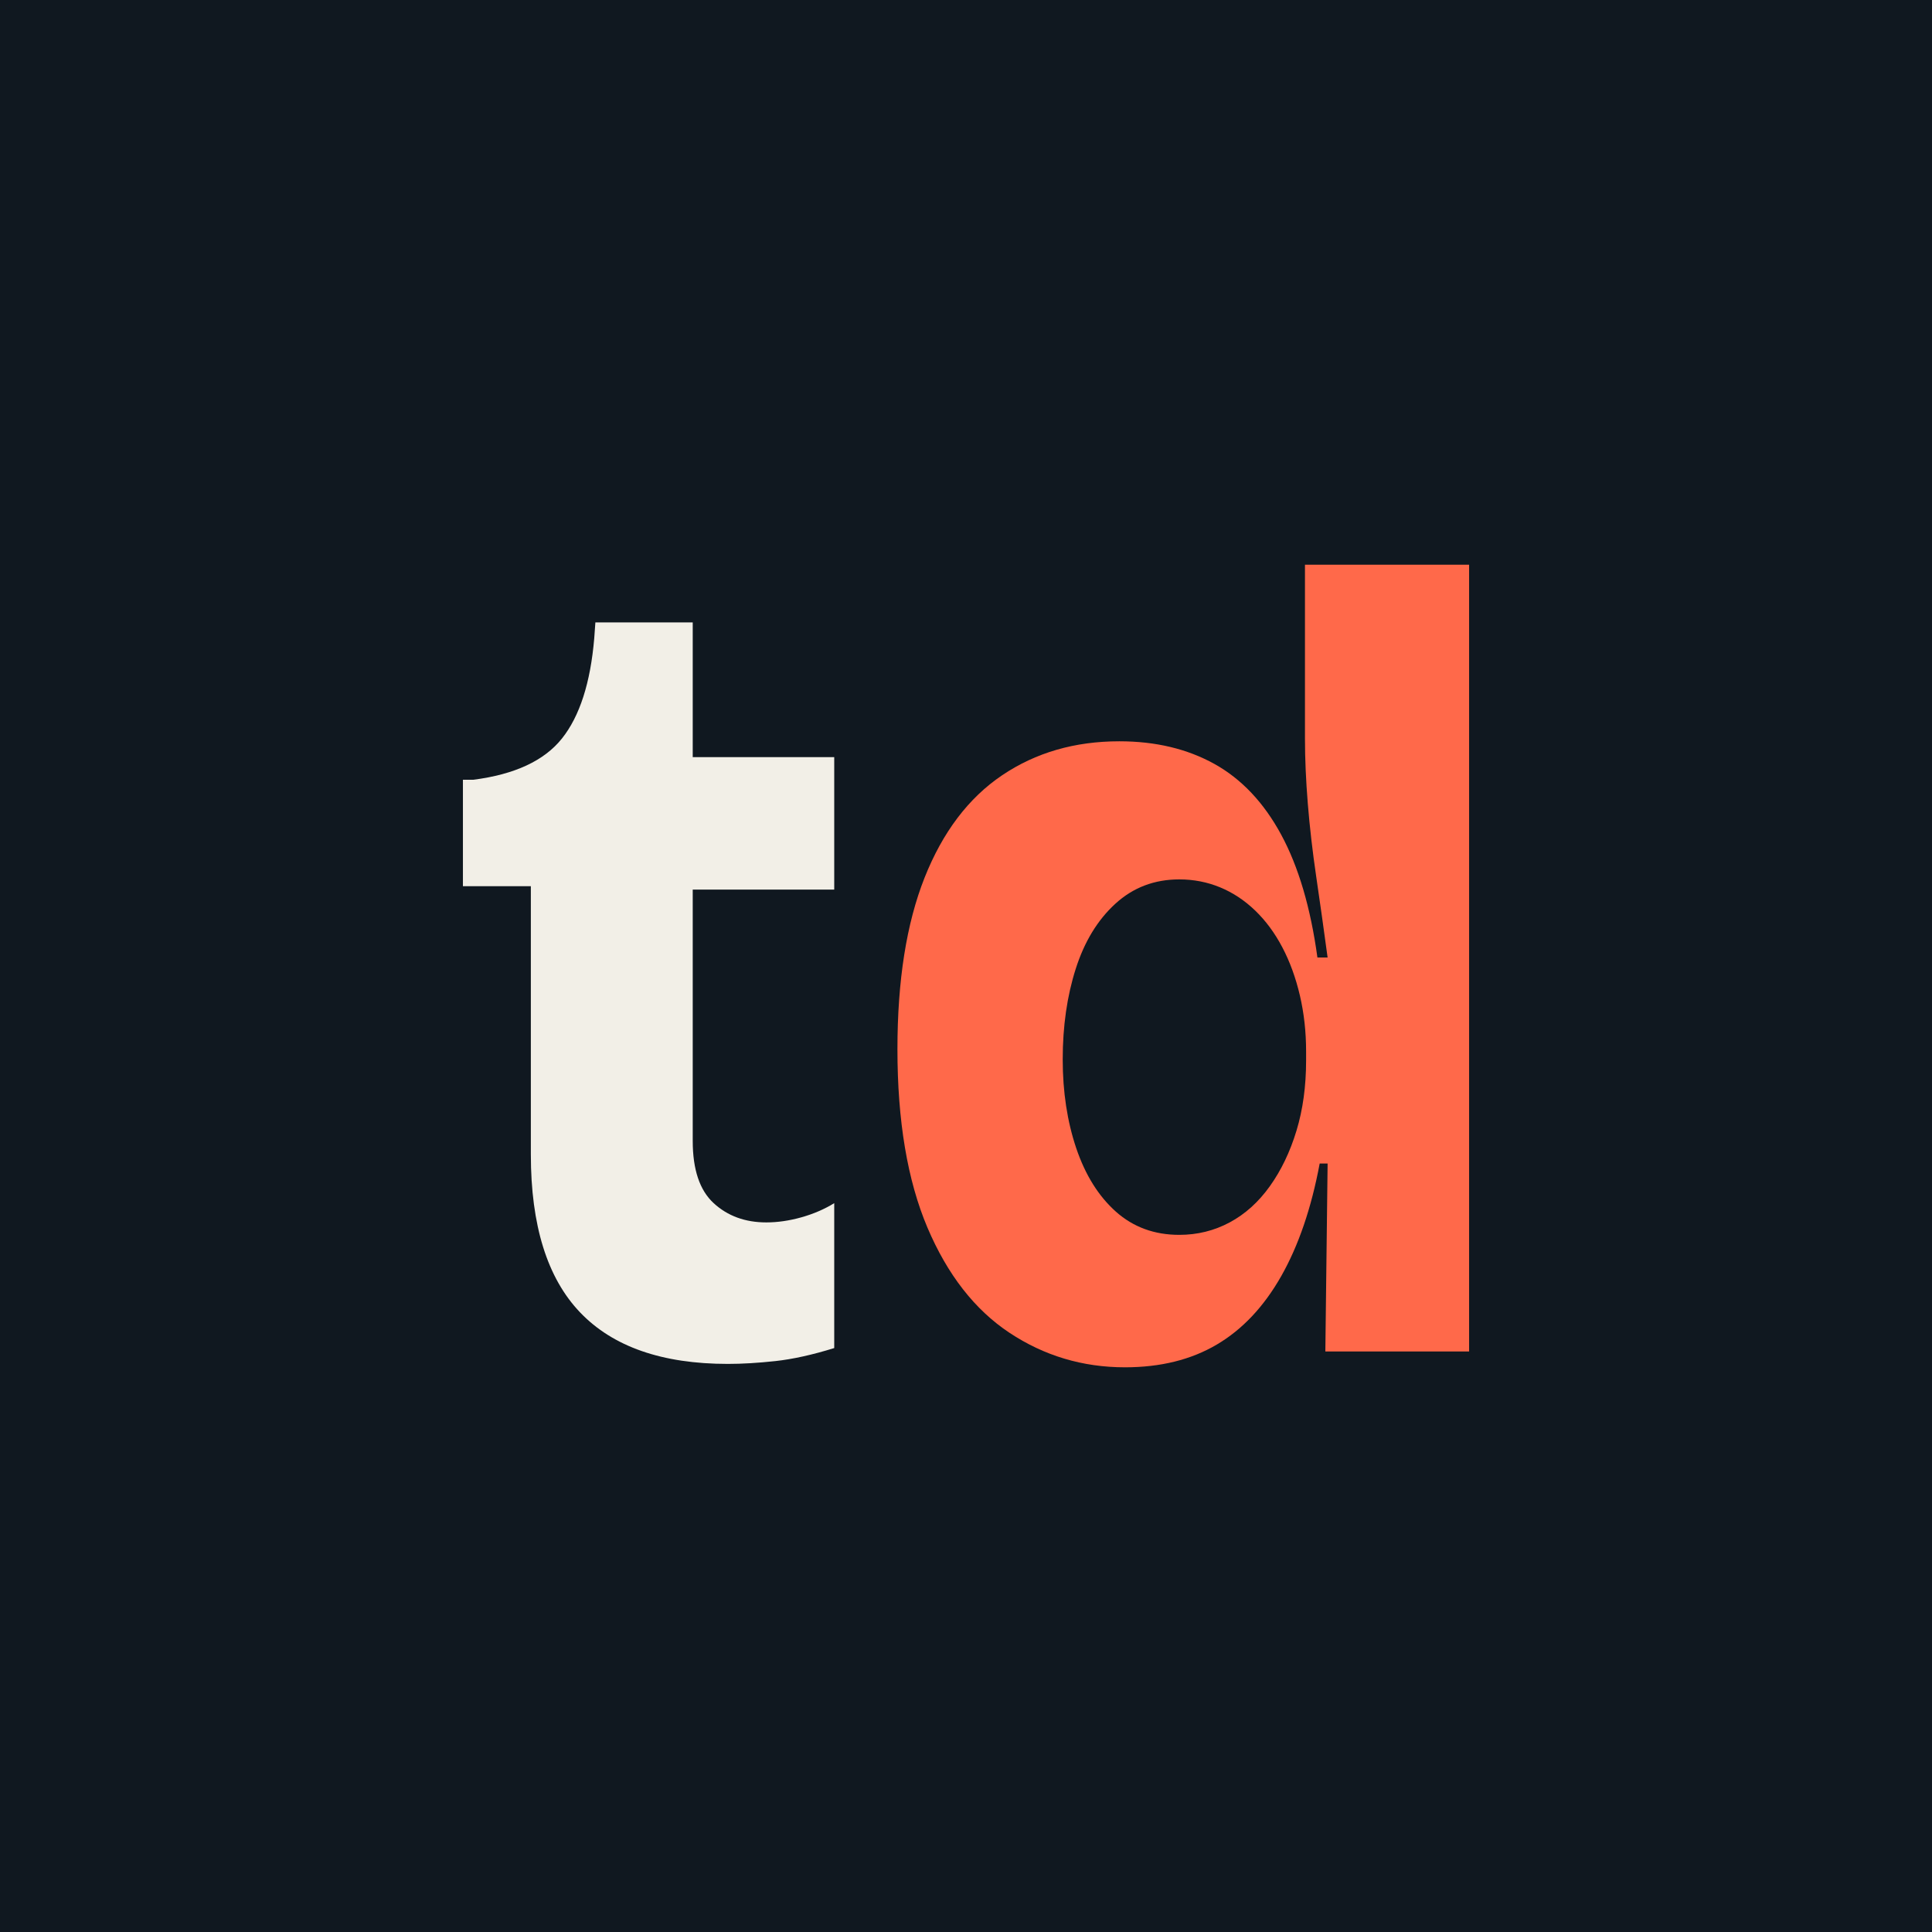
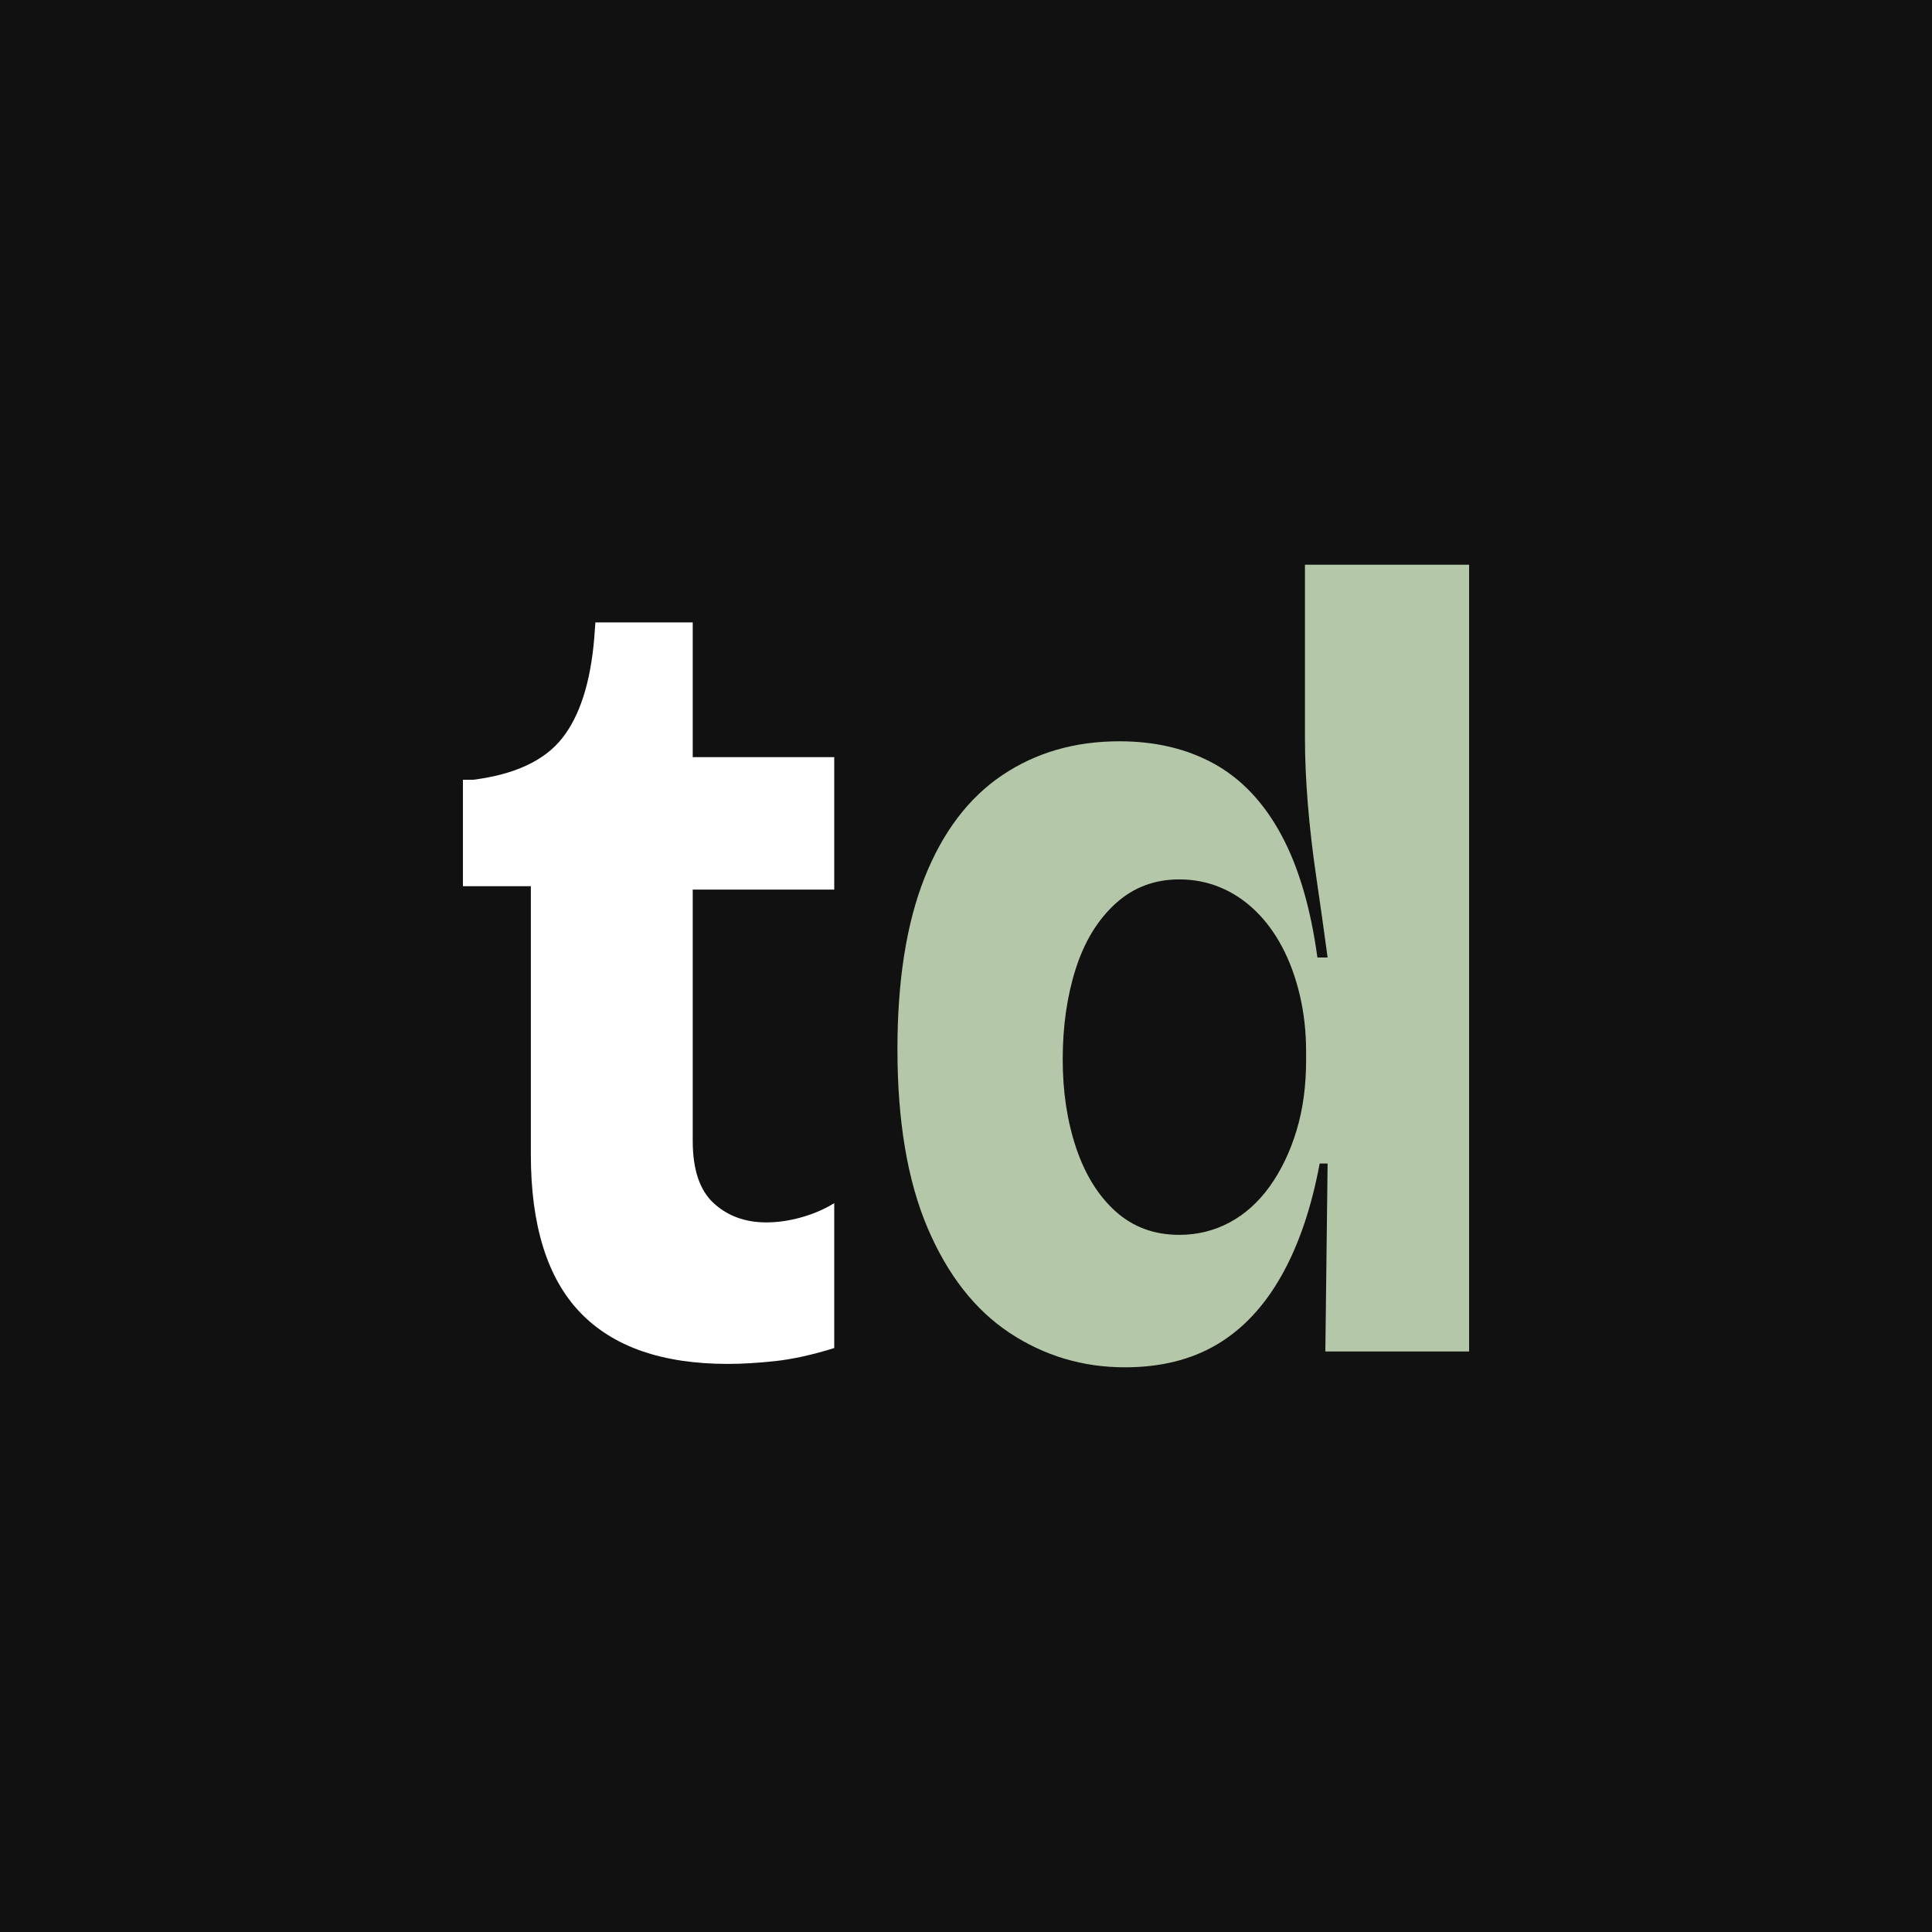
<svg xmlns="http://www.w3.org/2000/svg" viewBox="0 0 512 512" role="img" aria-label="Taperday">
-   <rect width="512" height="512" fill="#101820" />
-   <path fill="#f2efe7" d="M192.88 361.45Q166.78 361.45 153.73 347.8Q140.68 334.15 140.68 305.95L140.68 234.85L122.68 234.85L122.68 206.65L125.38 206.65Q141.88 204.55 148.93 195.7Q155.98 186.85 157.48 169.15L157.78 164.95L183.58 164.95L183.58 200.65L221.08 200.65L221.08 235.75L183.58 235.75L183.58 302.35Q183.58 313.75 189.13 318.85Q194.68 323.95 203.08 323.95Q207.58 323.95 212.38 322.6Q217.18 321.25 221.08 318.85L221.08 357.25Q212.38 359.95 205.48 360.7Q198.58 361.45 192.88 361.45Z" />
-   <path fill="#ff694a" d="M298.13 362.35Q281.33 362.35 267.52 353.2Q253.73 344.05 245.77 325.3Q237.83 306.55 237.83 278.05Q237.83 250.75 245.02 232.6Q252.23 214.45 265.58 205.45Q278.93 196.45 296.63 196.45Q311.02 196.45 321.83 202.45Q332.63 208.45 339.53 221.2Q346.42 233.95 349.13 253.75L351.83 253.75Q350.33 242.65 348.83 232.45Q347.33 222.25 346.58 212.95Q345.83 203.65 345.83 195.85L345.83 149.65L389.33 149.65L389.33 299.35L389.33 358.15L351.23 358.15L351.83 308.35L349.73 308.35Q346.42 326.05 339.53 338.2Q332.63 350.35 322.42 356.35Q312.22 362.35 298.13 362.35ZM312.52 327.25Q319.72 327.25 325.88 323.95Q332.03 320.65 336.53 314.35Q341.03 308.05 343.58 299.65Q346.13 291.25 346.13 281.05L346.13 278.65Q346.13 270.85 344.48 263.8Q342.83 256.75 339.83 251.05Q336.83 245.35 332.63 241.3Q328.42 237.25 323.33 235.15Q318.22 233.05 312.52 233.05Q302.63 233.05 295.58 239.5Q288.52 245.95 285.08 256.75Q281.63 267.55 281.63 280.75Q281.63 293.65 285.22 304.3Q288.83 314.95 295.72 321.1Q302.63 327.25 312.52 327.25Z" />
+   <rect width="512" height="512" fill="#111111" />
+   <path fill="#ffffff" d="M192.88 361.45Q166.78 361.45 153.73 347.8Q140.68 334.15 140.68 305.95L140.68 234.85L122.68 234.85L122.68 206.65L125.38 206.65Q141.88 204.55 148.93 195.7Q155.98 186.85 157.48 169.15L157.78 164.95L183.58 164.95L183.58 200.65L221.08 200.65L221.08 235.75L183.58 235.75L183.58 302.35Q183.58 313.75 189.13 318.85Q194.68 323.95 203.08 323.95Q207.58 323.95 212.38 322.6Q217.18 321.25 221.08 318.85L221.08 357.25Q212.38 359.95 205.48 360.7Q198.58 361.45 192.88 361.45Z" />
+   <path fill="#b4c7a8" d="M298.13 362.35Q281.33 362.35 267.52 353.2Q253.73 344.05 245.77 325.3Q237.83 306.55 237.83 278.05Q237.83 250.75 245.02 232.6Q252.23 214.45 265.58 205.45Q278.93 196.45 296.63 196.45Q311.02 196.45 321.83 202.45Q332.63 208.45 339.53 221.2Q346.42 233.95 349.13 253.75L351.83 253.75Q350.33 242.65 348.83 232.45Q347.33 222.25 346.58 212.95Q345.83 203.65 345.83 195.85L345.83 149.65L389.33 149.65L389.33 299.35L389.33 358.15L351.23 358.15L351.83 308.35L349.73 308.35Q346.42 326.05 339.53 338.2Q332.63 350.35 322.42 356.35Q312.22 362.35 298.13 362.35ZM312.52 327.25Q319.72 327.25 325.88 323.95Q332.03 320.65 336.53 314.35Q341.03 308.05 343.58 299.65Q346.13 291.25 346.13 281.05L346.13 278.65Q346.13 270.85 344.48 263.8Q342.83 256.75 339.83 251.05Q336.83 245.35 332.63 241.3Q328.42 237.25 323.33 235.15Q318.22 233.05 312.52 233.05Q302.63 233.05 295.58 239.5Q288.52 245.95 285.08 256.75Q281.63 267.55 281.63 280.75Q281.63 293.65 285.22 304.3Q288.83 314.95 295.72 321.1Q302.63 327.25 312.52 327.25Z" />
</svg>
